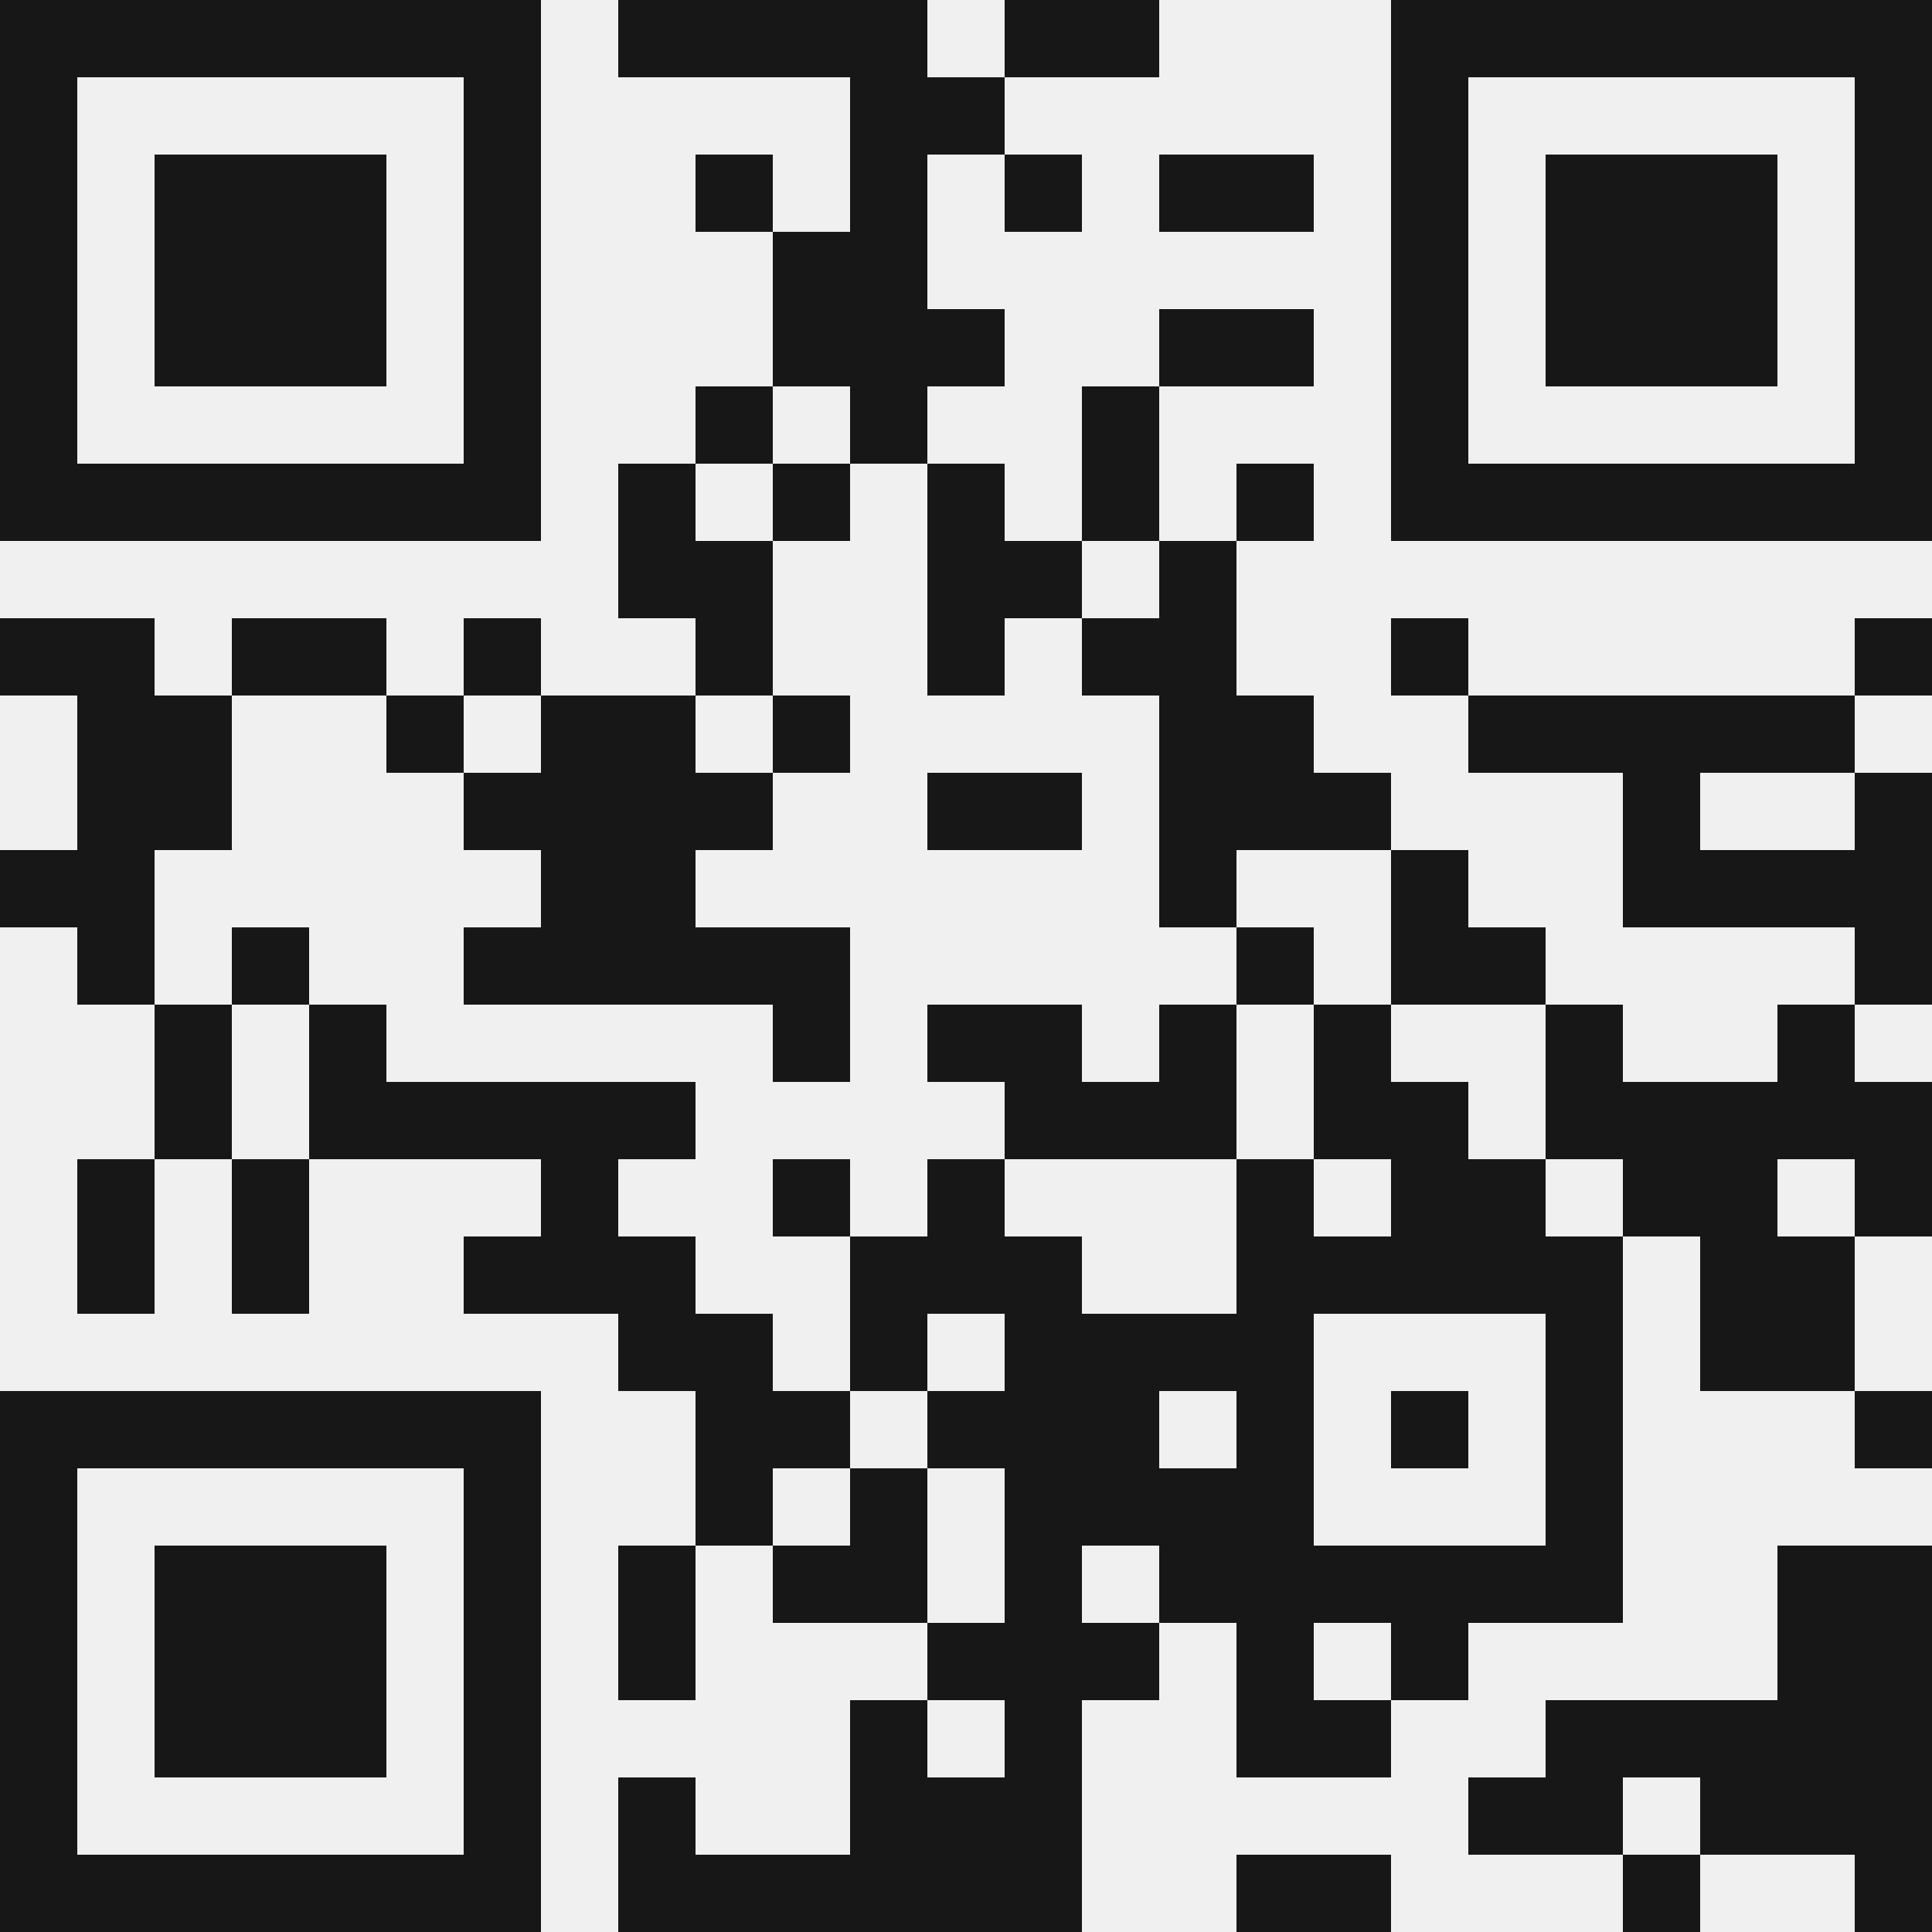
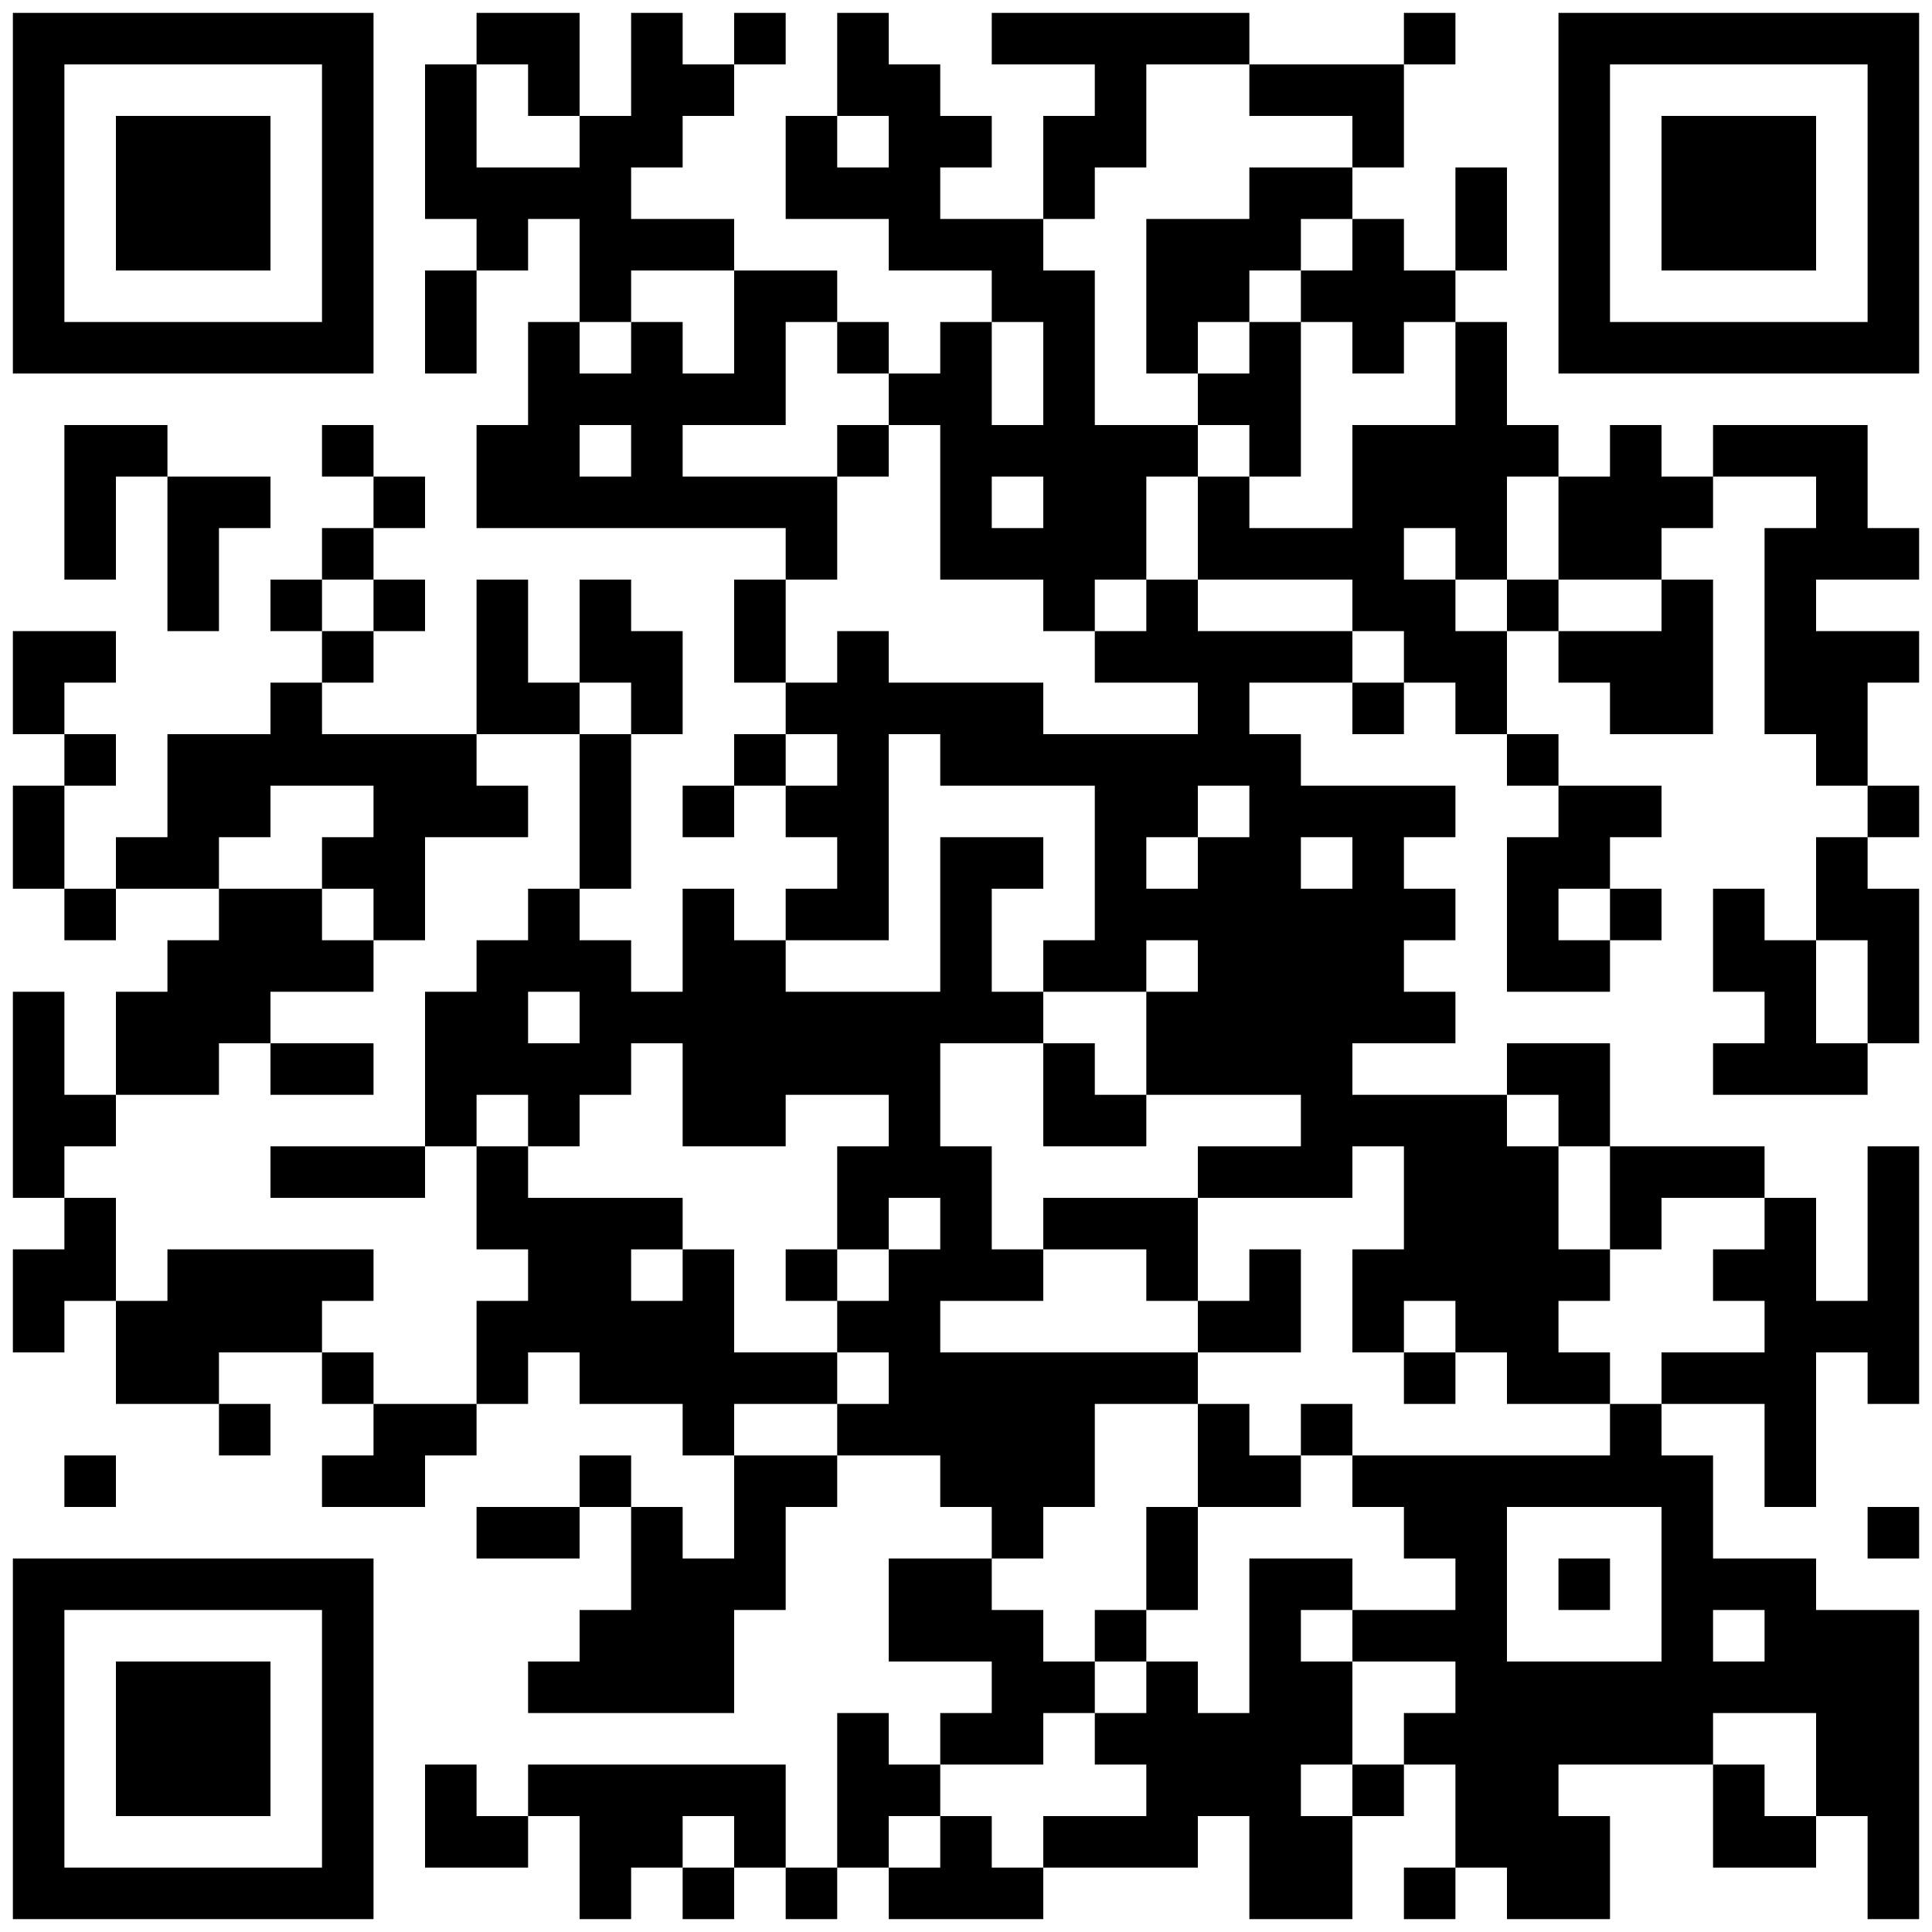
- <svg xmlns="http://www.w3.org/2000/svg" width="80" height="80" fill="none">
-   <path d="M3.2 0H0v3.2h3.2V0ZM3.2 3.2H0v3.2h3.2V3.2ZM3.2 6.4H0v3.2h3.2V6.4Z" fill="#171717" />
-   <path d="M3.2 9.6H0v3.2h3.2V9.6ZM3.2 12.8H0V16h3.2v-3.2ZM3.2 16H0v3.2h3.2V16ZM3.2 19.2H0v3.2h3.2v-3.2ZM3.2 25.6H0v3.2h3.2v-3.2ZM3.2 35.2H0v3.2h3.2v-3.2ZM3.2 57.6H0v3.2h3.2v-3.2Z" fill="#171717" />
-   <path d="M3.2 60.8H0V64h3.2v-3.2ZM3.2 64H0v3.2h3.2V64ZM3.2 67.2H0v3.2h3.2v-3.2ZM3.2 70.4H0v3.2h3.2v-3.2Z" fill="#171717" />
-   <path d="M3.2 73.6H0v3.2h3.2v-3.2ZM3.2 76.8H0V80h3.2v-3.2ZM6.4 0H3.2v3.2h3.2V0ZM6.4 19.2H3.2v3.2h3.2v-3.2ZM6.4 25.6H3.2v3.2h3.2v-3.2ZM6.4 28.8H3.2V32h3.2v-3.2ZM6.4 32H3.2v3.2h3.2V32ZM6.4 35.2H3.2v3.2h3.2v-3.2Z" fill="#171717" />
-   <path d="M6.4 38.4H3.2v3.2h3.2v-3.2ZM6.4 48H3.2v3.2h3.2V48ZM6.4 51.2H3.2v3.2h3.2v-3.2ZM6.4 57.6H3.2v3.2h3.2v-3.2ZM6.4 76.8H3.2V80h3.2v-3.2ZM9.6 0H6.4v3.2h3.2V0ZM9.6 6.4H6.4v3.2h3.2V6.4Z" fill="#171717" />
-   <path d="M9.6 9.6H6.4v3.2h3.2V9.6ZM9.6 12.8H6.4V16h3.2v-3.2ZM9.6 19.2H6.4v3.2h3.2v-3.2ZM9.6 28.8H6.4V32h3.2v-3.2ZM9.6 32H6.4v3.2h3.2V32ZM9.6 41.6H6.4v3.2h3.2v-3.2Z" fill="#171717" />
-   <path d="M9.6 44.8H6.4V48h3.2v-3.2ZM9.6 57.6H6.4v3.2h3.2v-3.2ZM9.6 64H6.4v3.2h3.2V64ZM9.6 67.2H6.4v3.2h3.2v-3.2ZM9.6 70.4H6.4v3.2h3.2v-3.2ZM9.6 76.8H6.4V80h3.2v-3.2ZM12.8 0H9.6v3.2h3.2V0ZM12.8 6.4H9.6v3.2h3.2V6.4Z" fill="#171717" />
-   <path d="M12.8 9.6H9.6v3.2h3.2V9.6ZM12.8 12.8H9.6V16h3.2v-3.2ZM12.8 19.2H9.6v3.2h3.2v-3.2ZM12.8 25.6H9.6v3.2h3.2v-3.2ZM12.8 38.4H9.6v3.2h3.2v-3.2ZM12.8 48H9.6v3.2h3.2V48ZM12.8 51.2H9.6v3.2h3.2v-3.2ZM12.8 57.6H9.6v3.2h3.2v-3.2ZM12.8 64H9.6v3.2h3.2V64ZM12.8 67.2H9.6v3.2h3.2v-3.2ZM12.8 70.4H9.6v3.2h3.2v-3.2ZM12.8 76.8H9.6V80h3.2v-3.2ZM16 0h-3.2v3.2H16V0ZM16 6.4h-3.2v3.2H16V6.4Z" fill="#171717" />
-   <path d="M16 9.6h-3.2v3.2H16V9.6ZM16 12.8h-3.2V16H16v-3.2ZM16 19.2h-3.2v3.2H16v-3.2ZM16 25.6h-3.2v3.2H16v-3.2ZM16 41.6h-3.2v3.2H16v-3.2Z" fill="#171717" />
-   <path d="M16 44.8h-3.2V48H16v-3.2ZM16 57.6h-3.2v3.2H16v-3.2ZM16 64h-3.2v3.2H16V64ZM16 67.2h-3.2v3.2H16v-3.2ZM16 70.4h-3.2v3.2H16v-3.2ZM16 76.8h-3.2V80H16v-3.2ZM19.2 0H16v3.2h3.2V0ZM19.2 19.2H16v3.2h3.2v-3.2ZM19.2 28.8H16V32h3.2v-3.2ZM19.2 44.8H16V48h3.2v-3.2ZM19.2 57.6H16v3.2h3.2v-3.2ZM19.2 76.8H16V80h3.2v-3.2ZM22.4 0h-3.2v3.2h3.2V0ZM22.4 3.2h-3.2v3.2h3.2V3.2ZM22.4 6.4h-3.2v3.2h3.2V6.4Z" fill="#171717" />
-   <path d="M22.4 9.6h-3.2v3.2h3.2V9.6ZM22.4 12.8h-3.2V16h3.2v-3.2ZM22.4 16h-3.2v3.2h3.2V16ZM22.4 19.2h-3.2v3.2h3.2v-3.2ZM22.4 25.6h-3.2v3.2h3.2v-3.2ZM22.4 32h-3.2v3.2h3.2V32ZM22.4 38.4h-3.2v3.2h3.2v-3.2ZM22.4 44.8h-3.2V48h3.2v-3.2ZM22.4 51.2h-3.2v3.2h3.2v-3.2ZM22.4 57.6h-3.2v3.2h3.2v-3.2Z" fill="#171717" />
-   <path d="M22.4 60.8h-3.2V64h3.2v-3.2ZM22.4 64h-3.2v3.2h3.2V64ZM22.4 67.2h-3.2v3.2h3.2v-3.2ZM22.4 70.4h-3.2v3.2h3.2v-3.2Z" fill="#171717" />
-   <path d="M22.4 73.6h-3.2v3.2h3.2v-3.2ZM22.4 76.8h-3.2V80h3.2v-3.2ZM25.6 28.8h-3.2V32h3.2v-3.2ZM25.6 32h-3.2v3.2h3.2V32ZM25.6 35.2h-3.2v3.2h3.2v-3.2Z" fill="#171717" />
-   <path d="M25.6 38.4h-3.2v3.2h3.2v-3.2ZM25.6 44.8h-3.2V48h3.2v-3.2ZM25.6 48h-3.2v3.2h3.2V48ZM25.6 51.2h-3.2v3.2h3.2v-3.2ZM28.8 0h-3.2v3.2h3.2V0ZM28.8 19.2h-3.2v3.2h3.2v-3.2ZM28.8 22.4h-3.2v3.2h3.2v-3.2ZM28.8 28.8h-3.2V32h3.2v-3.2ZM28.8 32h-3.2v3.2h3.2V32ZM28.8 35.2h-3.2v3.2h3.2v-3.2Z" fill="#171717" />
-   <path d="M28.8 38.4h-3.2v3.2h3.2v-3.2ZM28.8 44.8h-3.2V48h3.2v-3.2ZM28.8 51.2h-3.2v3.2h3.2v-3.2Z" fill="#171717" />
-   <path d="M28.8 54.4h-3.2v3.2h3.2v-3.2ZM28.8 64h-3.2v3.2h3.2V64ZM28.8 67.2h-3.2v3.2h3.2v-3.2ZM28.8 73.6h-3.2v3.2h3.2v-3.2ZM28.8 76.8h-3.2V80h3.2v-3.2ZM32 0h-3.2v3.2H32V0ZM32 6.4h-3.2v3.2H32V6.4ZM32 16h-3.2v3.2H32V16ZM32 22.4h-3.2v3.2H32v-3.2ZM32 25.6h-3.2v3.2H32v-3.2ZM32 32h-3.2v3.2H32V32ZM32 38.4h-3.2v3.2H32v-3.2ZM32 54.4h-3.2v3.2H32v-3.2ZM32 57.6h-3.2v3.2H32v-3.2Z" fill="#171717" />
-   <path d="M32 60.8h-3.2V64H32v-3.2ZM32 76.8h-3.2V80H32v-3.2ZM35.2 0H32v3.2h3.2V0ZM35.2 9.6H32v3.2h3.2V9.6ZM35.2 12.8H32V16h3.2v-3.2ZM35.2 19.2H32v3.2h3.2v-3.2ZM35.2 28.8H32V32h3.2v-3.2ZM35.2 38.4H32v3.2h3.2v-3.2ZM35.2 41.6H32v3.2h3.2v-3.2ZM35.2 48H32v3.2h3.2V48ZM35.2 57.6H32v3.2h3.2v-3.2ZM35.2 64H32v3.2h3.2V64ZM35.2 76.8H32V80h3.2v-3.2Z" fill="#171717" />
-   <path d="M38.4 0h-3.2v3.2h3.2V0ZM38.4 3.2h-3.2v3.2h3.2V3.2ZM38.4 6.4h-3.2v3.2h3.2V6.4Z" fill="#171717" />
-   <path d="M38.4 9.6h-3.2v3.2h3.2V9.6ZM38.4 12.8h-3.2V16h3.2v-3.2ZM38.4 16h-3.2v3.2h3.2V16ZM38.4 51.2h-3.2v3.2h3.2v-3.2Z" fill="#171717" />
-   <path d="M38.4 54.4h-3.2v3.2h3.2v-3.2ZM38.4 60.8h-3.2V64h3.2v-3.2ZM38.4 64h-3.2v3.2h3.2V64ZM38.4 70.4h-3.2v3.2h3.2v-3.2Z" fill="#171717" />
-   <path d="M38.4 73.6h-3.2v3.2h3.2v-3.2ZM38.4 76.8h-3.2V80h3.2v-3.2ZM41.6 3.2h-3.2v3.2h3.2V3.2ZM41.6 12.8h-3.2V16h3.2v-3.2ZM41.6 19.2h-3.2v3.2h3.2v-3.2ZM41.6 22.4h-3.2v3.2h3.2v-3.2ZM41.6 25.6h-3.2v3.2h3.2v-3.2ZM41.6 32h-3.2v3.2h3.2V32ZM41.6 41.6h-3.2v3.2h3.2v-3.2ZM41.6 48h-3.2v3.2h3.2V48ZM41.6 51.2h-3.2v3.2h3.2v-3.2ZM41.6 57.6h-3.2v3.2h3.2v-3.2ZM41.6 67.2h-3.2v3.2h3.2v-3.2ZM41.6 73.6h-3.2v3.2h3.2v-3.2ZM41.6 76.8h-3.2V80h3.2v-3.2ZM44.8 0h-3.2v3.2h3.2V0ZM44.8 6.4h-3.2v3.2h3.2V6.4Z" fill="#171717" />
-   <path d="M44.8 22.4h-3.2v3.2h3.2v-3.2ZM44.8 32h-3.2v3.2h3.2V32ZM44.8 41.6h-3.2v3.2h3.2v-3.2Z" fill="#171717" />
-   <path d="M44.8 44.8h-3.2V48h3.2v-3.2ZM44.8 51.2h-3.2v3.2h3.2v-3.2Z" fill="#171717" />
-   <path d="M44.8 54.4h-3.2v3.2h3.2v-3.2ZM44.8 57.6h-3.2v3.2h3.2v-3.2Z" fill="#171717" />
-   <path d="M44.8 60.8h-3.2V64h3.2v-3.2ZM44.8 64h-3.2v3.2h3.2V64ZM44.8 67.2h-3.2v3.2h3.2v-3.2ZM44.8 70.4h-3.2v3.2h3.2v-3.2Z" fill="#171717" />
-   <path d="M44.8 73.6h-3.2v3.2h3.2v-3.2ZM44.8 76.8h-3.2V80h3.2v-3.2ZM48 0h-3.2v3.2H48V0ZM48 16h-3.2v3.2H48V16ZM48 19.2h-3.2v3.2H48v-3.2ZM48 25.6h-3.2v3.2H48v-3.2ZM48 44.8h-3.2V48H48v-3.2ZM48 54.4h-3.2v3.2H48v-3.2ZM48 57.6h-3.2v3.2H48v-3.2Z" fill="#171717" />
-   <path d="M48 60.8h-3.2V64H48v-3.2ZM48 67.2h-3.2v3.2H48v-3.2ZM51.2 6.4H48v3.2h3.2V6.4ZM51.2 12.8H48V16h3.2v-3.2ZM51.2 22.4H48v3.2h3.2v-3.2ZM51.2 25.6H48v3.2h3.2v-3.2ZM51.2 28.8H48V32h3.2v-3.2ZM51.2 32H48v3.2h3.2V32ZM51.2 35.2H48v3.2h3.2v-3.2ZM51.2 41.6H48v3.2h3.2v-3.2Z" fill="#171717" />
-   <path d="M51.2 44.8H48V48h3.2v-3.2ZM51.2 54.4H48v3.2h3.2v-3.2ZM51.2 60.8H48V64h3.2v-3.2ZM51.2 64H48v3.2h3.2V64ZM54.4 6.4h-3.2v3.2h3.2V6.4ZM54.4 12.8h-3.2V16h3.2v-3.2ZM54.4 19.2h-3.2v3.2h3.2v-3.2ZM54.4 28.8h-3.2V32h3.2v-3.2ZM54.4 32h-3.2v3.2h3.2V32ZM54.4 38.4h-3.2v3.2h3.2v-3.2ZM54.4 48h-3.2v3.2h3.2V48Z" fill="#171717" />
-   <path d="M54.4 51.2h-3.2v3.2h3.2v-3.2Z" fill="#171717" />
-   <path d="M54.4 54.4h-3.2v3.2h3.2v-3.2ZM54.4 57.6h-3.2v3.2h3.2v-3.2Z" fill="#171717" />
-   <path d="M54.4 60.8h-3.2V64h3.2v-3.2ZM54.4 64h-3.2v3.2h3.2V64ZM54.4 67.2h-3.2v3.2h3.2v-3.2ZM54.4 70.4h-3.2v3.2h3.2v-3.2ZM54.4 76.8h-3.2V80h3.2v-3.2ZM57.6 32h-3.2v3.2h3.2V32ZM57.6 41.6h-3.2v3.2h3.2v-3.2Z" fill="#171717" />
-   <path d="M57.6 44.8h-3.2V48h3.2v-3.2ZM57.6 51.2h-3.2v3.2h3.2v-3.2ZM57.6 64h-3.2v3.2h3.2V64ZM57.6 70.4h-3.2v3.2h3.2v-3.2ZM57.6 76.8h-3.2V80h3.2v-3.2ZM60.8 0h-3.2v3.2h3.2V0ZM60.8 3.2h-3.2v3.2h3.2V3.2ZM60.8 6.4h-3.2v3.2h3.2V6.4Z" fill="#171717" />
-   <path d="M60.8 9.6h-3.2v3.2h3.2V9.6ZM60.8 12.8h-3.2V16h3.2v-3.2ZM60.8 16h-3.2v3.2h3.2V16ZM60.8 19.2h-3.2v3.2h3.2v-3.2ZM60.8 25.6h-3.2v3.2h3.2v-3.2ZM60.8 35.2h-3.2v3.2h3.2v-3.2Z" fill="#171717" />
-   <path d="M60.8 38.4h-3.2v3.2h3.2v-3.2ZM60.8 44.8h-3.2V48h3.2v-3.2ZM60.8 48h-3.2v3.2h3.2V48ZM60.8 51.2h-3.2v3.2h3.2v-3.2ZM60.8 57.6h-3.2v3.2h3.2v-3.2ZM60.8 64h-3.2v3.2h3.2V64ZM60.8 67.2h-3.2v3.2h3.2v-3.2ZM64 0h-3.2v3.2H64V0ZM64 19.2h-3.2v3.2H64v-3.2ZM64 28.8h-3.2V32H64v-3.2ZM64 38.4h-3.2v3.2H64v-3.2ZM64 48h-3.2v3.2H64V48ZM64 51.2h-3.2v3.2H64v-3.2ZM64 64h-3.2v3.2H64V64ZM64 73.6h-3.2v3.2H64v-3.2ZM67.2 0H64v3.2h3.2V0ZM67.2 6.4H64v3.2h3.2V6.4Z" fill="#171717" />
-   <path d="M67.2 9.6H64v3.2h3.2V9.6ZM67.2 12.8H64V16h3.2v-3.2ZM67.2 19.2H64v3.2h3.2v-3.2ZM67.2 28.8H64V32h3.2v-3.2ZM67.2 41.6H64v3.2h3.2v-3.2Z" fill="#171717" />
-   <path d="M67.2 44.8H64V48h3.2v-3.2ZM67.2 51.2H64v3.2h3.2v-3.2Z" fill="#171717" />
-   <path d="M67.2 54.4H64v3.2h3.2v-3.2ZM67.2 57.6H64v3.2h3.2v-3.2Z" fill="#171717" />
-   <path d="M67.2 60.8H64V64h3.2v-3.2ZM67.2 64H64v3.2h3.2V64ZM67.2 70.4H64v3.2h3.2v-3.2Z" fill="#171717" />
-   <path d="M67.2 73.6H64v3.2h3.2v-3.2ZM70.4 0h-3.2v3.2h3.2V0ZM70.4 6.4h-3.2v3.2h3.2V6.4Z" fill="#171717" />
-   <path d="M70.4 9.6h-3.2v3.2h3.2V9.6ZM70.4 12.8h-3.2V16h3.2v-3.2ZM70.4 19.2h-3.2v3.2h3.2v-3.2ZM70.4 28.8h-3.2V32h3.2v-3.2ZM70.4 32h-3.2v3.2h3.2V32ZM70.4 35.2h-3.2v3.2h3.2v-3.2ZM70.4 44.8h-3.2V48h3.2v-3.2ZM70.4 48h-3.2v3.2h3.2V48ZM70.4 70.4h-3.2v3.2h3.2v-3.2ZM70.4 76.8h-3.2V80h3.2v-3.2ZM73.6 0h-3.2v3.2h3.2V0Z" fill="#171717" />
-   <path d="M73.6 6.4h-3.2v3.2h3.2V6.4Z" fill="#171717" />
-   <path d="M73.6 9.6h-3.2v3.2h3.2V9.6ZM73.6 12.8h-3.2V16h3.2v-3.2ZM73.6 19.2h-3.2v3.2h3.2v-3.2ZM73.6 28.8h-3.2V32h3.2v-3.2ZM73.6 35.2h-3.2v3.2h3.2v-3.2ZM73.6 44.8h-3.2V48h3.2v-3.2ZM73.6 48h-3.2v3.2h3.2V48ZM73.6 51.2h-3.2v3.2h3.2v-3.2Z" fill="#171717" />
-   <path d="M73.6 54.4h-3.2v3.2h3.2v-3.2ZM73.6 70.4h-3.2v3.2h3.2v-3.2Z" fill="#171717" />
-   <path d="M73.6 73.6h-3.2v3.2h3.2v-3.2ZM76.8 0h-3.2v3.2h3.2V0ZM76.8 19.2h-3.2v3.2h3.2v-3.2ZM76.8 28.8h-3.2V32h3.2v-3.2ZM76.8 35.2h-3.2v3.2h3.2v-3.2ZM76.8 41.6h-3.2v3.2h3.2v-3.2Z" fill="#171717" />
-   <path d="M76.8 44.8h-3.2V48h3.2v-3.2ZM76.8 51.2h-3.2v3.2h3.2v-3.2Z" fill="#171717" />
-   <path d="M76.8 54.4h-3.2v3.2h3.2v-3.2ZM76.8 64h-3.2v3.2h3.2V64ZM76.8 67.2h-3.2v3.2h3.2v-3.2ZM76.8 70.4h-3.2v3.2h3.2v-3.2Z" fill="#171717" />
-   <path d="M76.8 73.6h-3.2v3.2h3.2v-3.2ZM80 0h-3.2v3.2H80V0ZM80 3.2h-3.2v3.2H80V3.2ZM80 6.4h-3.2v3.2H80V6.4Z" fill="#171717" />
-   <path d="M80 9.6h-3.2v3.2H80V9.6ZM80 12.8h-3.2V16H80v-3.2ZM80 16h-3.2v3.2H80V16ZM80 19.2h-3.2v3.2H80v-3.2ZM80 25.6h-3.2v3.2H80v-3.2ZM80 32h-3.2v3.2H80V32ZM80 35.2h-3.2v3.2H80v-3.2Z" fill="#171717" />
-   <path d="M80 38.4h-3.2v3.2H80v-3.2ZM80 44.8h-3.2V48H80v-3.2ZM80 48h-3.2v3.2H80V48ZM80 57.6h-3.2v3.2H80v-3.2ZM80 64h-3.2v3.2H80V64ZM80 67.2h-3.2v3.2H80v-3.2ZM80 70.4h-3.2v3.2H80v-3.2Z" fill="#171717" />
-   <path d="M80 73.6h-3.2v3.2H80v-3.2ZM80 76.8h-3.2V80H80v-3.2Z" fill="#171717" />
+ <svg xmlns="http://www.w3.org/2000/svg" width="300" height="300">
+   <defs>
+     <clipPath id="a">
+       <path d="M2 98h8v8H2zM2 106h8v8H2zM2 122h8v8H2zM2 130h8v8H2zM2 154h8v8H2zM2 162h8v8H2zM2 170h8v8H2zM2 178h8v8H2zM2 194h8v8H2zM2 202h8v8H2zM10 66h8v8h-8zM10 74h8v8h-8zM10 82h8v8h-8zM10 98h8v8h-8zM10 114h8v8h-8zM10 138h8v8h-8zM10 170h8v8h-8zM10 186h8v8h-8zM10 194h8v8h-8zM10 226h8v8h-8zM18 66h8v8h-8zM18 130h8v8h-8zM18 154h8v8h-8zM18 162h8v8h-8zM18 202h8v8h-8zM18 210h8v8h-8zM26 74h8v8h-8zM26 82h8v8h-8zM26 90h8v8h-8zM26 114h8v8h-8zM26 122h8v8h-8zM26 130h8v8h-8zM26 146h8v8h-8zM26 154h8v8h-8zM26 162h8v8h-8zM26 194h8v8h-8zM26 202h8v8h-8zM26 210h8v8h-8zM34 74h8v8h-8zM34 114h8v8h-8zM34 122h8v8h-8zM34 138h8v8h-8zM34 146h8v8h-8zM34 154h8v8h-8zM34 194h8v8h-8zM34 202h8v8h-8zM34 218h8v8h-8zM42 90h8v8h-8zM42 106h8v8h-8zM42 114h8v8h-8zM42 138h8v8h-8zM42 146h8v8h-8zM42 162h8v8h-8zM42 178h8v8h-8zM42 194h8v8h-8zM42 202h8v8h-8zM50 66h8v8h-8zM50 82h8v8h-8zM50 98h8v8h-8zM50 114h8v8h-8zM50 130h8v8h-8zM50 146h8v8h-8zM50 162h8v8h-8zM50 178h8v8h-8zM50 194h8v8h-8zM50 210h8v8h-8zM50 226h8v8h-8zM58 74h8v8h-8zM58 90h8v8h-8zM58 114h8v8h-8zM58 122h8v8h-8zM58 130h8v8h-8zM58 138h8v8h-8zM58 178h8v8h-8zM58 218h8v8h-8zM58 226h8v8h-8zM66 10h8v8h-8zM66 18h8v8h-8zM66 26h8v8h-8zM66 42h8v8h-8zM66 50h8v8h-8zM66 114h8v8h-8zM66 122h8v8h-8zM66 154h8v8h-8zM66 162h8v8h-8zM66 170h8v8h-8zM66 218h8v8h-8zM66 274h8v8h-8zM66 282h8v8h-8zM74 2h8v8h-8zM74 26h8v8h-8zM74 34h8v8h-8zM74 66h8v8h-8zM74 74h8v8h-8zM74 90h8v8h-8zM74 98h8v8h-8zM74 106h8v8h-8zM74 122h8v8h-8zM74 146h8v8h-8zM74 154h8v8h-8zM74 162h8v8h-8zM74 178h8v8h-8zM74 186h8v8h-8zM74 202h8v8h-8zM74 210h8v8h-8zM74 234h8v8h-8zM74 282h8v8h-8zM82 2h8v8h-8zM82 10h8v8h-8zM82 26h8v8h-8zM82 50h8v8h-8zM82 58h8v8h-8zM82 66h8v8h-8zM82 74h8v8h-8zM82 106h8v8h-8zM82 138h8v8h-8zM82 146h8v8h-8zM82 162h8v8h-8zM82 170h8v8h-8zM82 186h8v8h-8zM82 194h8v8h-8zM82 202h8v8h-8zM82 234h8v8h-8zM82 258h8v8h-8zM82 274h8v8h-8zM90 18h8v8h-8zM90 26h8v8h-8zM90 34h8v8h-8zM90 42h8v8h-8zM90 58h8v8h-8zM90 74h8v8h-8zM90 90h8v8h-8zM90 98h8v8h-8zM90 114h8v8h-8zM90 122h8v8h-8zM90 130h8v8h-8zM90 146h8v8h-8zM90 154h8v8h-8zM90 162h8v8h-8zM90 186h8v8h-8zM90 194h8v8h-8zM90 202h8v8h-8zM90 210h8v8h-8zM90 226h8v8h-8zM90 250h8v8h-8zM90 258h8v8h-8zM90 274h8v8h-8zM90 282h8v8h-8zM90 290h8v8h-8zM98 2h8v8h-8zM98 10h8v8h-8zM98 18h8v8h-8zM98 34h8v8h-8zM98 50h8v8h-8zM98 58h8v8h-8zM98 66h8v8h-8zM98 74h8v8h-8zM98 98h8v8h-8zM98 106h8v8h-8zM98 154h8v8h-8zM98 186h8v8h-8zM98 202h8v8h-8zM98 210h8v8h-8zM98 234h8v8h-8zM98 242h8v8h-8zM98 250h8v8h-8zM98 258h8v8h-8zM98 274h8v8h-8zM98 282h8v8h-8zM106 10h8v8h-8zM106 34h8v8h-8zM106 58h8v8h-8zM106 74h8v8h-8zM106 122h8v8h-8zM106 138h8v8h-8zM106 146h8v8h-8zM106 154h8v8h-8zM106 162h8v8h-8zM106 170h8v8h-8zM106 194h8v8h-8zM106 202h8v8h-8zM106 210h8v8h-8zM106 218h8v8h-8zM106 242h8v8h-8zM106 250h8v8h-8zM106 258h8v8h-8zM106 274h8v8h-8zM106 290h8v8h-8zM114 2h8v8h-8zM114 42h8v8h-8zM114 50h8v8h-8zM114 58h8v8h-8zM114 74h8v8h-8zM114 90h8v8h-8zM114 98h8v8h-8zM114 114h8v8h-8zM114 146h8v8h-8zM114 154h8v8h-8zM114 162h8v8h-8zM114 170h8v8h-8zM114 210h8v8h-8zM114 226h8v8h-8zM114 234h8v8h-8zM114 242h8v8h-8zM114 274h8v8h-8zM114 282h8v8h-8zM122 18h8v8h-8zM122 26h8v8h-8zM122 42h8v8h-8zM122 74h8v8h-8zM122 82h8v8h-8zM122 106h8v8h-8zM122 122h8v8h-8zM122 138h8v8h-8zM122 154h8v8h-8zM122 162h8v8h-8zM122 194h8v8h-8zM122 210h8v8h-8zM122 226h8v8h-8zM122 290h8v8h-8zM130 2h8v8h-8zM130 10h8v8h-8zM130 26h8v8h-8zM130 50h8v8h-8zM130 66h8v8h-8zM130 98h8v8h-8zM130 106h8v8h-8zM130 114h8v8h-8zM130 122h8v8h-8zM130 130h8v8h-8zM130 138h8v8h-8zM130 154h8v8h-8zM130 162h8v8h-8zM130 178h8v8h-8zM130 186h8v8h-8zM130 202h8v8h-8zM130 218h8v8h-8zM130 266h8v8h-8zM130 274h8v8h-8zM130 282h8v8h-8zM138 10h8v8h-8zM138 18h8v8h-8zM138 26h8v8h-8zM138 34h8v8h-8zM138 58h8v8h-8zM138 106h8v8h-8zM138 154h8v8h-8zM138 162h8v8h-8zM138 170h8v8h-8zM138 178h8v8h-8zM138 194h8v8h-8zM138 202h8v8h-8zM138 210h8v8h-8zM138 218h8v8h-8zM138 242h8v8h-8zM138 250h8v8h-8zM138 274h8v8h-8zM138 290h8v8h-8zM146 18h8v8h-8zM146 34h8v8h-8zM146 50h8v8h-8zM146 58h8v8h-8zM146 66h8v8h-8zM146 74h8v8h-8zM146 82h8v8h-8zM146 106h8v8h-8zM146 114h8v8h-8zM146 130h8v8h-8zM146 138h8v8h-8zM146 146h8v8h-8zM146 154h8v8h-8zM146 178h8v8h-8zM146 186h8v8h-8zM146 194h8v8h-8zM146 210h8v8h-8zM146 218h8v8h-8zM146 226h8v8h-8zM146 242h8v8h-8zM146 250h8v8h-8zM146 266h8v8h-8zM146 282h8v8h-8zM146 290h8v8h-8zM154 2h8v8h-8zM154 34h8v8h-8zM154 42h8v8h-8zM154 66h8v8h-8zM154 82h8v8h-8zM154 106h8v8h-8zM154 114h8v8h-8zM154 130h8v8h-8zM154 154h8v8h-8zM154 194h8v8h-8zM154 210h8v8h-8zM154 218h8v8h-8zM154 226h8v8h-8zM154 234h8v8h-8zM154 250h8v8h-8zM154 258h8v8h-8zM154 266h8v8h-8zM154 290h8v8h-8zM162 2h8v8h-8zM162 18h8v8h-8zM162 26h8v8h-8zM162 42h8v8h-8zM162 50h8v8h-8zM162 58h8v8h-8zM162 66h8v8h-8zM162 74h8v8h-8zM162 82h8v8h-8zM162 90h8v8h-8zM162 114h8v8h-8zM162 146h8v8h-8zM162 162h8v8h-8zM162 170h8v8h-8zM162 186h8v8h-8zM162 210h8v8h-8zM162 218h8v8h-8zM162 226h8v8h-8zM162 258h8v8h-8zM162 282h8v8h-8zM170 2h8v8h-8zM170 10h8v8h-8zM170 18h8v8h-8zM170 66h8v8h-8zM170 74h8v8h-8zM170 82h8v8h-8zM170 98h8v8h-8zM170 114h8v8h-8zM170 122h8v8h-8zM170 130h8v8h-8zM170 138h8v8h-8zM170 146h8v8h-8zM170 170h8v8h-8zM170 186h8v8h-8zM170 210h8v8h-8zM170 250h8v8h-8zM170 266h8v8h-8zM170 282h8v8h-8zM178 2h8v8h-8zM178 34h8v8h-8zM178 42h8v8h-8zM178 50h8v8h-8zM178 66h8v8h-8zM178 90h8v8h-8zM178 98h8v8h-8zM178 114h8v8h-8zM178 122h8v8h-8zM178 138h8v8h-8zM178 154h8v8h-8zM178 162h8v8h-8zM178 186h8v8h-8zM178 194h8v8h-8zM178 210h8v8h-8zM178 234h8v8h-8zM178 242h8v8h-8zM178 258h8v8h-8zM178 266h8v8h-8zM178 274h8v8h-8zM178 282h8v8h-8zM186 2h8v8h-8zM186 34h8v8h-8zM186 42h8v8h-8zM186 58h8v8h-8zM186 74h8v8h-8zM186 82h8v8h-8zM186 98h8v8h-8zM186 106h8v8h-8zM186 114h8v8h-8zM186 130h8v8h-8zM186 138h8v8h-8zM186 146h8v8h-8zM186 154h8v8h-8zM186 162h8v8h-8zM186 178h8v8h-8zM186 202h8v8h-8zM186 218h8v8h-8zM186 226h8v8h-8zM186 266h8v8h-8zM186 274h8v8h-8zM194 10h8v8h-8zM194 26h8v8h-8zM194 34h8v8h-8zM194 50h8v8h-8zM194 58h8v8h-8zM194 66h8v8h-8zM194 82h8v8h-8zM194 98h8v8h-8zM194 114h8v8h-8zM194 122h8v8h-8zM194 130h8v8h-8zM194 138h8v8h-8zM194 146h8v8h-8zM194 154h8v8h-8zM194 162h8v8h-8zM194 178h8v8h-8zM194 194h8v8h-8zM194 202h8v8h-8zM194 226h8v8h-8zM194 242h8v8h-8zM194 250h8v8h-8zM194 258h8v8h-8zM194 266h8v8h-8zM194 274h8v8h-8zM194 282h8v8h-8zM194 290h8v8h-8zM202 10h8v8h-8zM202 26h8v8h-8zM202 42h8v8h-8zM202 82h8v8h-8zM202 98h8v8h-8zM202 122h8v8h-8zM202 138h8v8h-8zM202 146h8v8h-8zM202 154h8v8h-8zM202 162h8v8h-8zM202 170h8v8h-8zM202 178h8v8h-8zM202 218h8v8h-8zM202 242h8v8h-8zM202 258h8v8h-8zM202 266h8v8h-8zM202 282h8v8h-8zM202 290h8v8h-8zM210 10h8v8h-8zM210 18h8v8h-8zM210 34h8v8h-8zM210 42h8v8h-8zM210 50h8v8h-8zM210 66h8v8h-8zM210 74h8v8h-8zM210 82h8v8h-8zM210 90h8v8h-8zM210 106h8v8h-8zM210 122h8v8h-8zM210 130h8v8h-8zM210 138h8v8h-8zM210 146h8v8h-8zM210 154h8v8h-8zM210 170h8v8h-8zM210 194h8v8h-8zM210 202h8v8h-8zM210 226h8v8h-8zM210 250h8v8h-8zM210 274h8v8h-8zM218 2h8v8h-8zM218 42h8v8h-8zM218 66h8v8h-8zM218 74h8v8h-8zM218 90h8v8h-8zM218 98h8v8h-8zM218 122h8v8h-8zM218 138h8v8h-8zM218 154h8v8h-8zM218 170h8v8h-8zM218 178h8v8h-8zM218 186h8v8h-8zM218 194h8v8h-8zM218 210h8v8h-8zM218 226h8v8h-8zM218 234h8v8h-8zM218 250h8v8h-8zM218 266h8v8h-8zM218 290h8v8h-8zM226 26h8v8h-8zM226 34h8v8h-8zM226 50h8v8h-8zM226 58h8v8h-8zM226 66h8v8h-8zM226 74h8v8h-8zM226 82h8v8h-8zM226 98h8v8h-8zM226 106h8v8h-8zM226 170h8v8h-8zM226 178h8v8h-8zM226 186h8v8h-8zM226 194h8v8h-8zM226 202h8v8h-8zM226 226h8v8h-8zM226 234h8v8h-8zM226 242h8v8h-8zM226 250h8v8h-8zM226 258h8v8h-8zM226 266h8v8h-8zM226 274h8v8h-8zM226 282h8v8h-8zM234 66h8v8h-8zM234 90h8v8h-8zM234 114h8v8h-8zM234 130h8v8h-8zM234 138h8v8h-8zM234 146h8v8h-8zM234 162h8v8h-8zM234 178h8v8h-8zM234 186h8v8h-8zM234 194h8v8h-8zM234 202h8v8h-8zM234 210h8v8h-8zM234 226h8v8h-8zM234 258h8v8h-8zM234 266h8v8h-8zM234 274h8v8h-8zM234 282h8v8h-8zM234 290h8v8h-8zM242 74h8v8h-8zM242 82h8v8h-8zM242 98h8v8h-8zM242 122h8v8h-8zM242 130h8v8h-8zM242 146h8v8h-8zM242 162h8v8h-8zM242 170h8v8h-8zM242 194h8v8h-8zM242 210h8v8h-8zM242 226h8v8h-8zM242 242h8v8h-8zM242 258h8v8h-8zM242 266h8v8h-8zM242 282h8v8h-8zM242 290h8v8h-8zM250 66h8v8h-8zM250 74h8v8h-8zM250 82h8v8h-8zM250 98h8v8h-8zM250 106h8v8h-8zM250 122h8v8h-8zM250 138h8v8h-8zM250 178h8v8h-8zM250 186h8v8h-8zM250 218h8v8h-8zM250 226h8v8h-8zM250 258h8v8h-8zM250 266h8v8h-8zM258 74h8v8h-8zM258 90h8v8h-8zM258 98h8v8h-8zM258 106h8v8h-8zM258 178h8v8h-8zM258 210h8v8h-8zM258 226h8v8h-8zM258 234h8v8h-8zM258 242h8v8h-8zM258 250h8v8h-8zM258 258h8v8h-8zM258 266h8v8h-8zM266 66h8v8h-8zM266 138h8v8h-8zM266 146h8v8h-8zM266 162h8v8h-8zM266 178h8v8h-8zM266 194h8v8h-8zM266 210h8v8h-8zM266 242h8v8h-8zM266 258h8v8h-8zM266 274h8v8h-8zM266 282h8v8h-8zM274 66h8v8h-8zM274 82h8v8h-8zM274 90h8v8h-8zM274 98h8v8h-8zM274 106h8v8h-8zM274 146h8v8h-8zM274 154h8v8h-8zM274 162h8v8h-8zM274 186h8v8h-8zM274 194h8v8h-8zM274 202h8v8h-8zM274 210h8v8h-8zM274 218h8v8h-8zM274 226h8v8h-8zM274 242h8v8h-8zM274 250h8v8h-8zM274 258h8v8h-8zM274 282h8v8h-8zM282 66h8v8h-8zM282 74h8v8h-8zM282 82h8v8h-8zM282 98h8v8h-8zM282 106h8v8h-8zM282 114h8v8h-8zM282 130h8v8h-8zM282 138h8v8h-8zM282 162h8v8h-8zM282 202h8v8h-8zM282 250h8v8h-8zM282 258h8v8h-8zM282 266h8v8h-8zM282 274h8v8h-8zM290 82h8v8h-8zM290 98h8v8h-8zM290 122h8v8h-8zM290 138h8v8h-8zM290 146h8v8h-8zM290 154h8v8h-8zM290 178h8v8h-8zM290 186h8v8h-8zM290 194h8v8h-8zM290 202h8v8h-8zM290 210h8v8h-8zM290 234h8v8h-8zM290 250h8v8h-8zM290 258h8v8h-8zM290 266h8v8h-8zM290 274h8v8h-8zM290 282h8v8h-8zM290 290h8v8h-8z" />
+       <path clip-rule="evenodd" d="M2 2v56h56V2zm8 8h40v40H10z" />
+       <path d="M18 18h8v8h-8zM18 26h8v8h-8zM18 34h8v8h-8zM26 18h8v8h-8zM26 26h8v8h-8zM26 34h8v8h-8zM34 18h8v8h-8zM34 26h8v8h-8zM34 34h8v8h-8z" />
+       <path clip-rule="evenodd" d="M242 2v56h56V2zm8 8h40v40h-40z" transform="rotate(90 270 30)" />
+       <path d="M258 18h8v8h-8zM258 26h8v8h-8zM258 34h8v8h-8zM266 18h8v8h-8zM266 26h8v8h-8zM266 34h8v8h-8zM274 18h8v8h-8zM274 26h8v8h-8zM274 34h8v8h-8z" />
+       <path clip-rule="evenodd" d="M2 242v56h56v-56zm8 8h40v40H10z" transform="rotate(-90 30 270)" />
+       <path d="M18 258h8v8h-8zM18 266h8v8h-8zM18 274h8v8h-8zM26 258h8v8h-8zM26 266h8v8h-8zM26 274h8v8h-8zM34 258h8v8h-8zM34 266h8v8h-8zM34 274h8v8h-8z" />
+     </clipPath>
+   </defs>
+   <path clip-path="url('#clip-path-background-color')" fill="#fff" d="M0 0h300v300H0z" />
+   <path clip-path="url('#a')" d="M0 0h300v300H0z" />
</svg>
